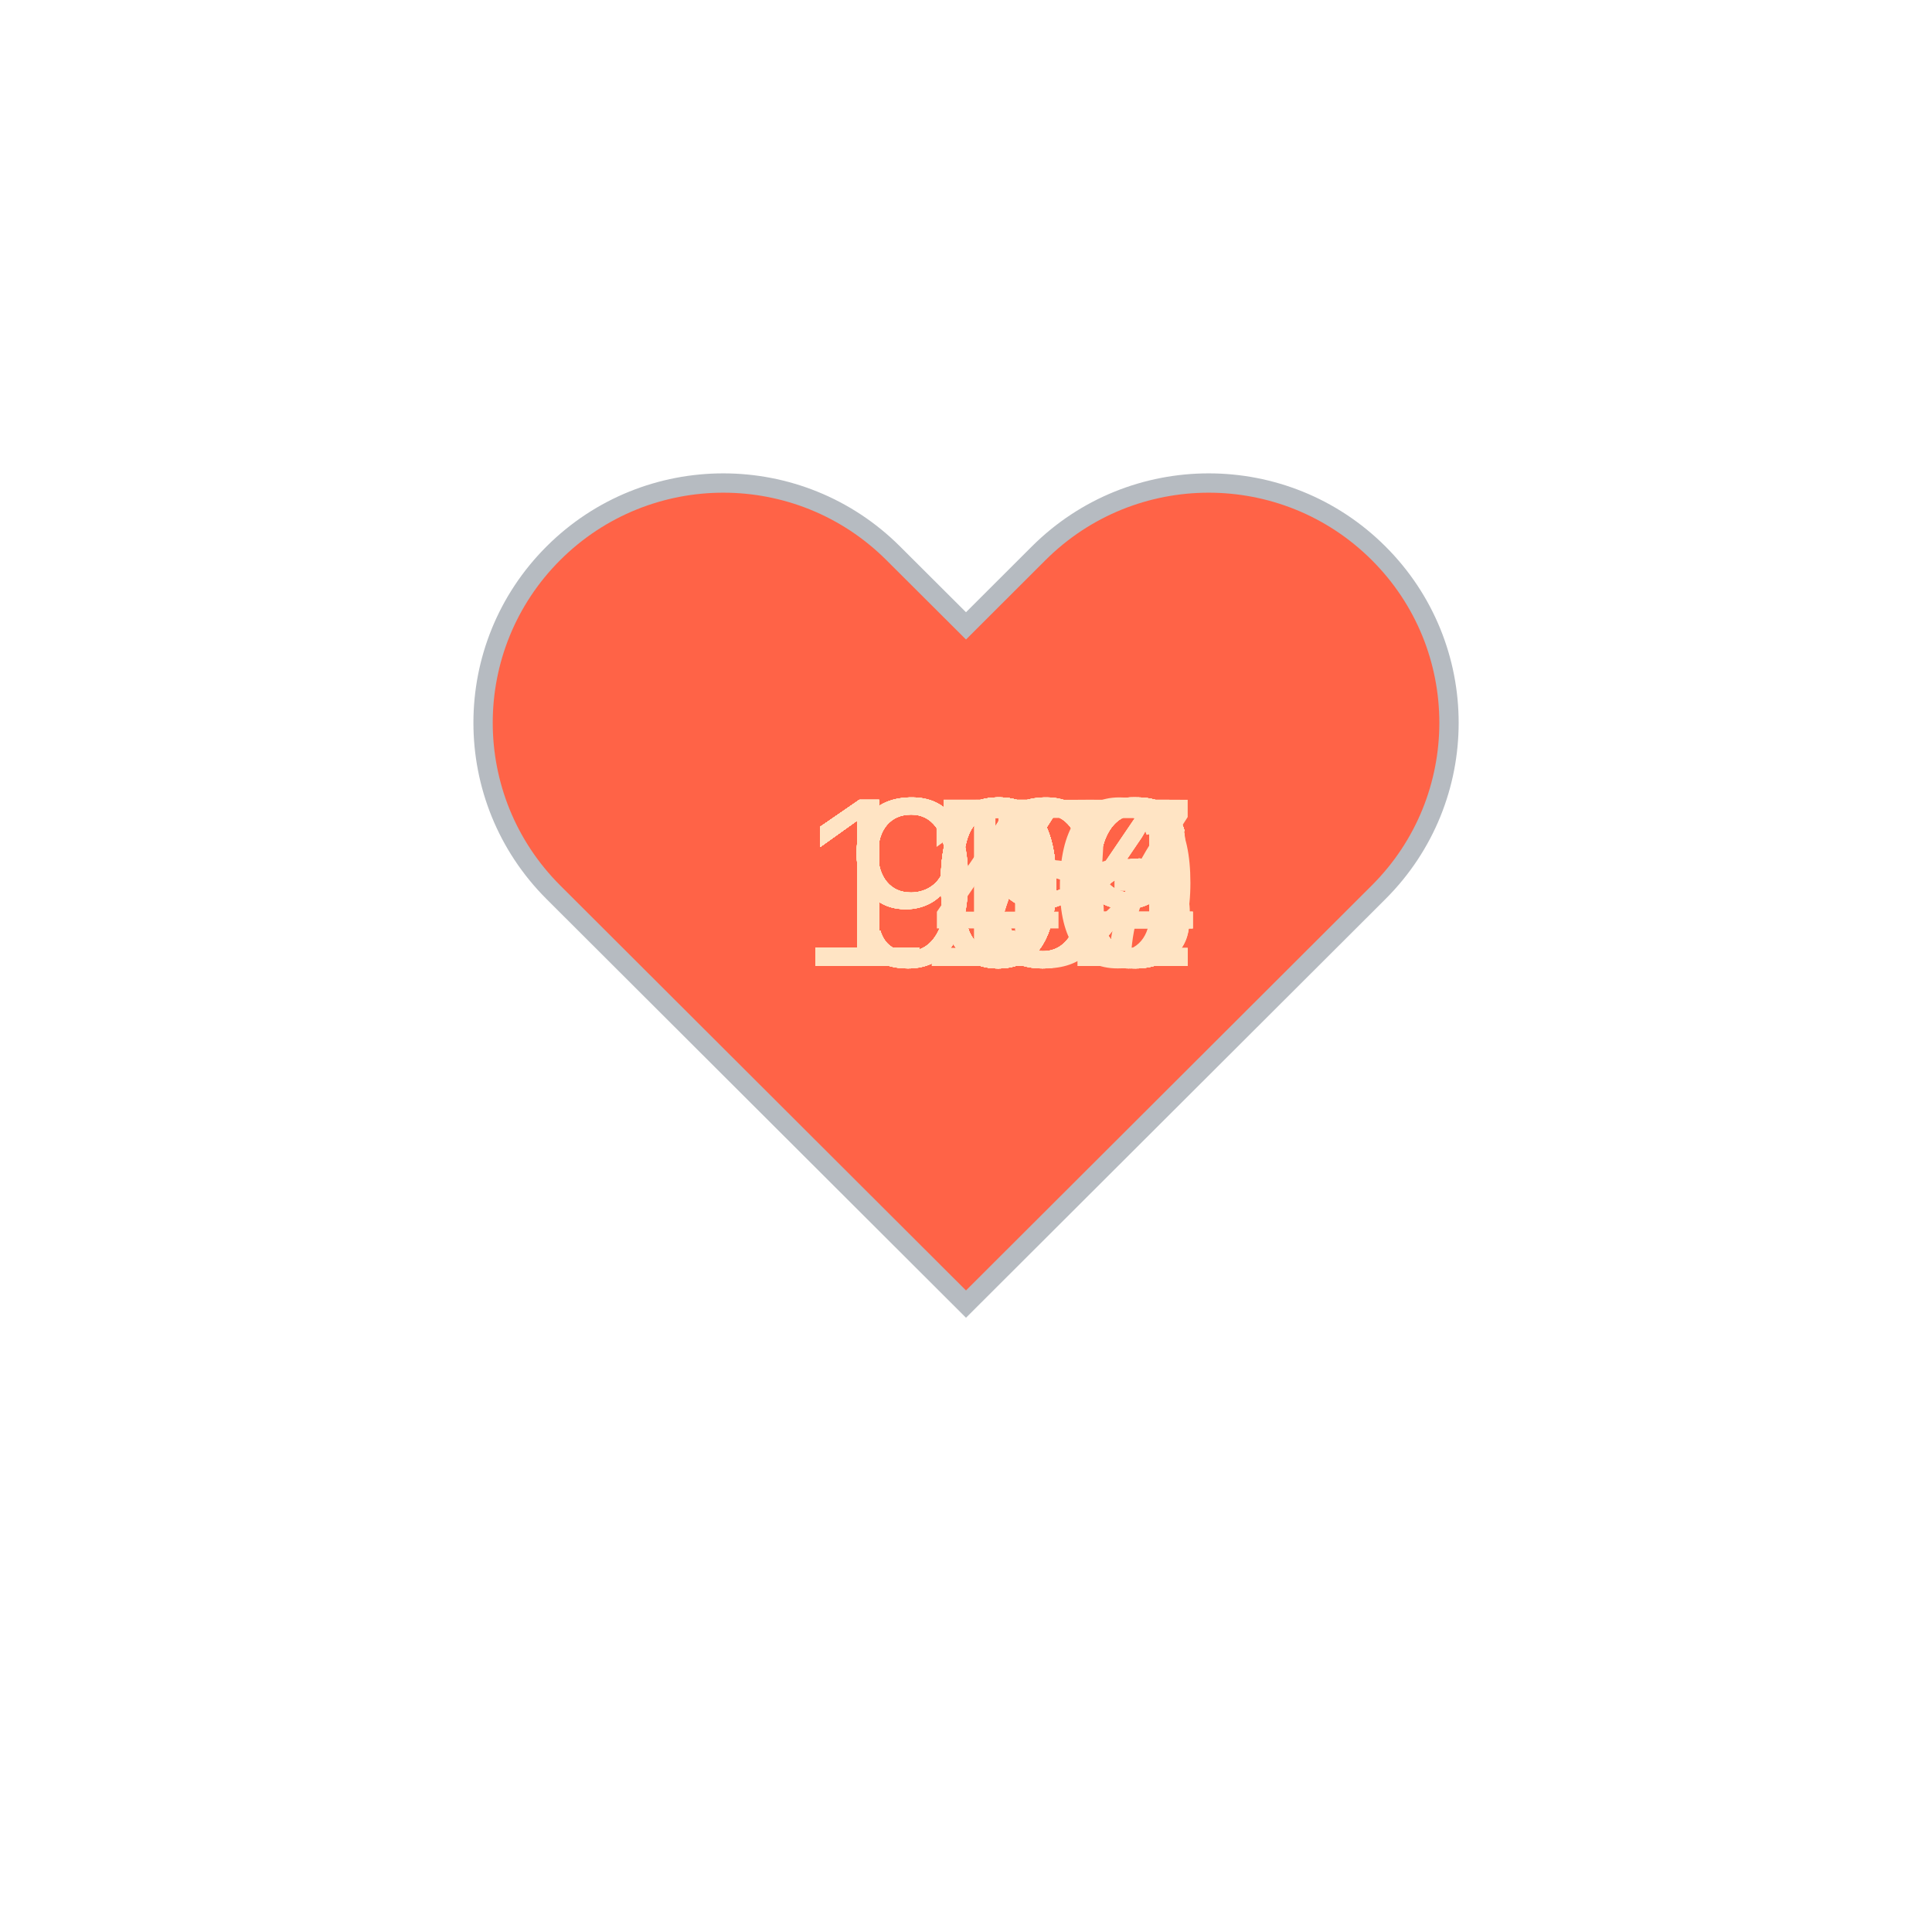
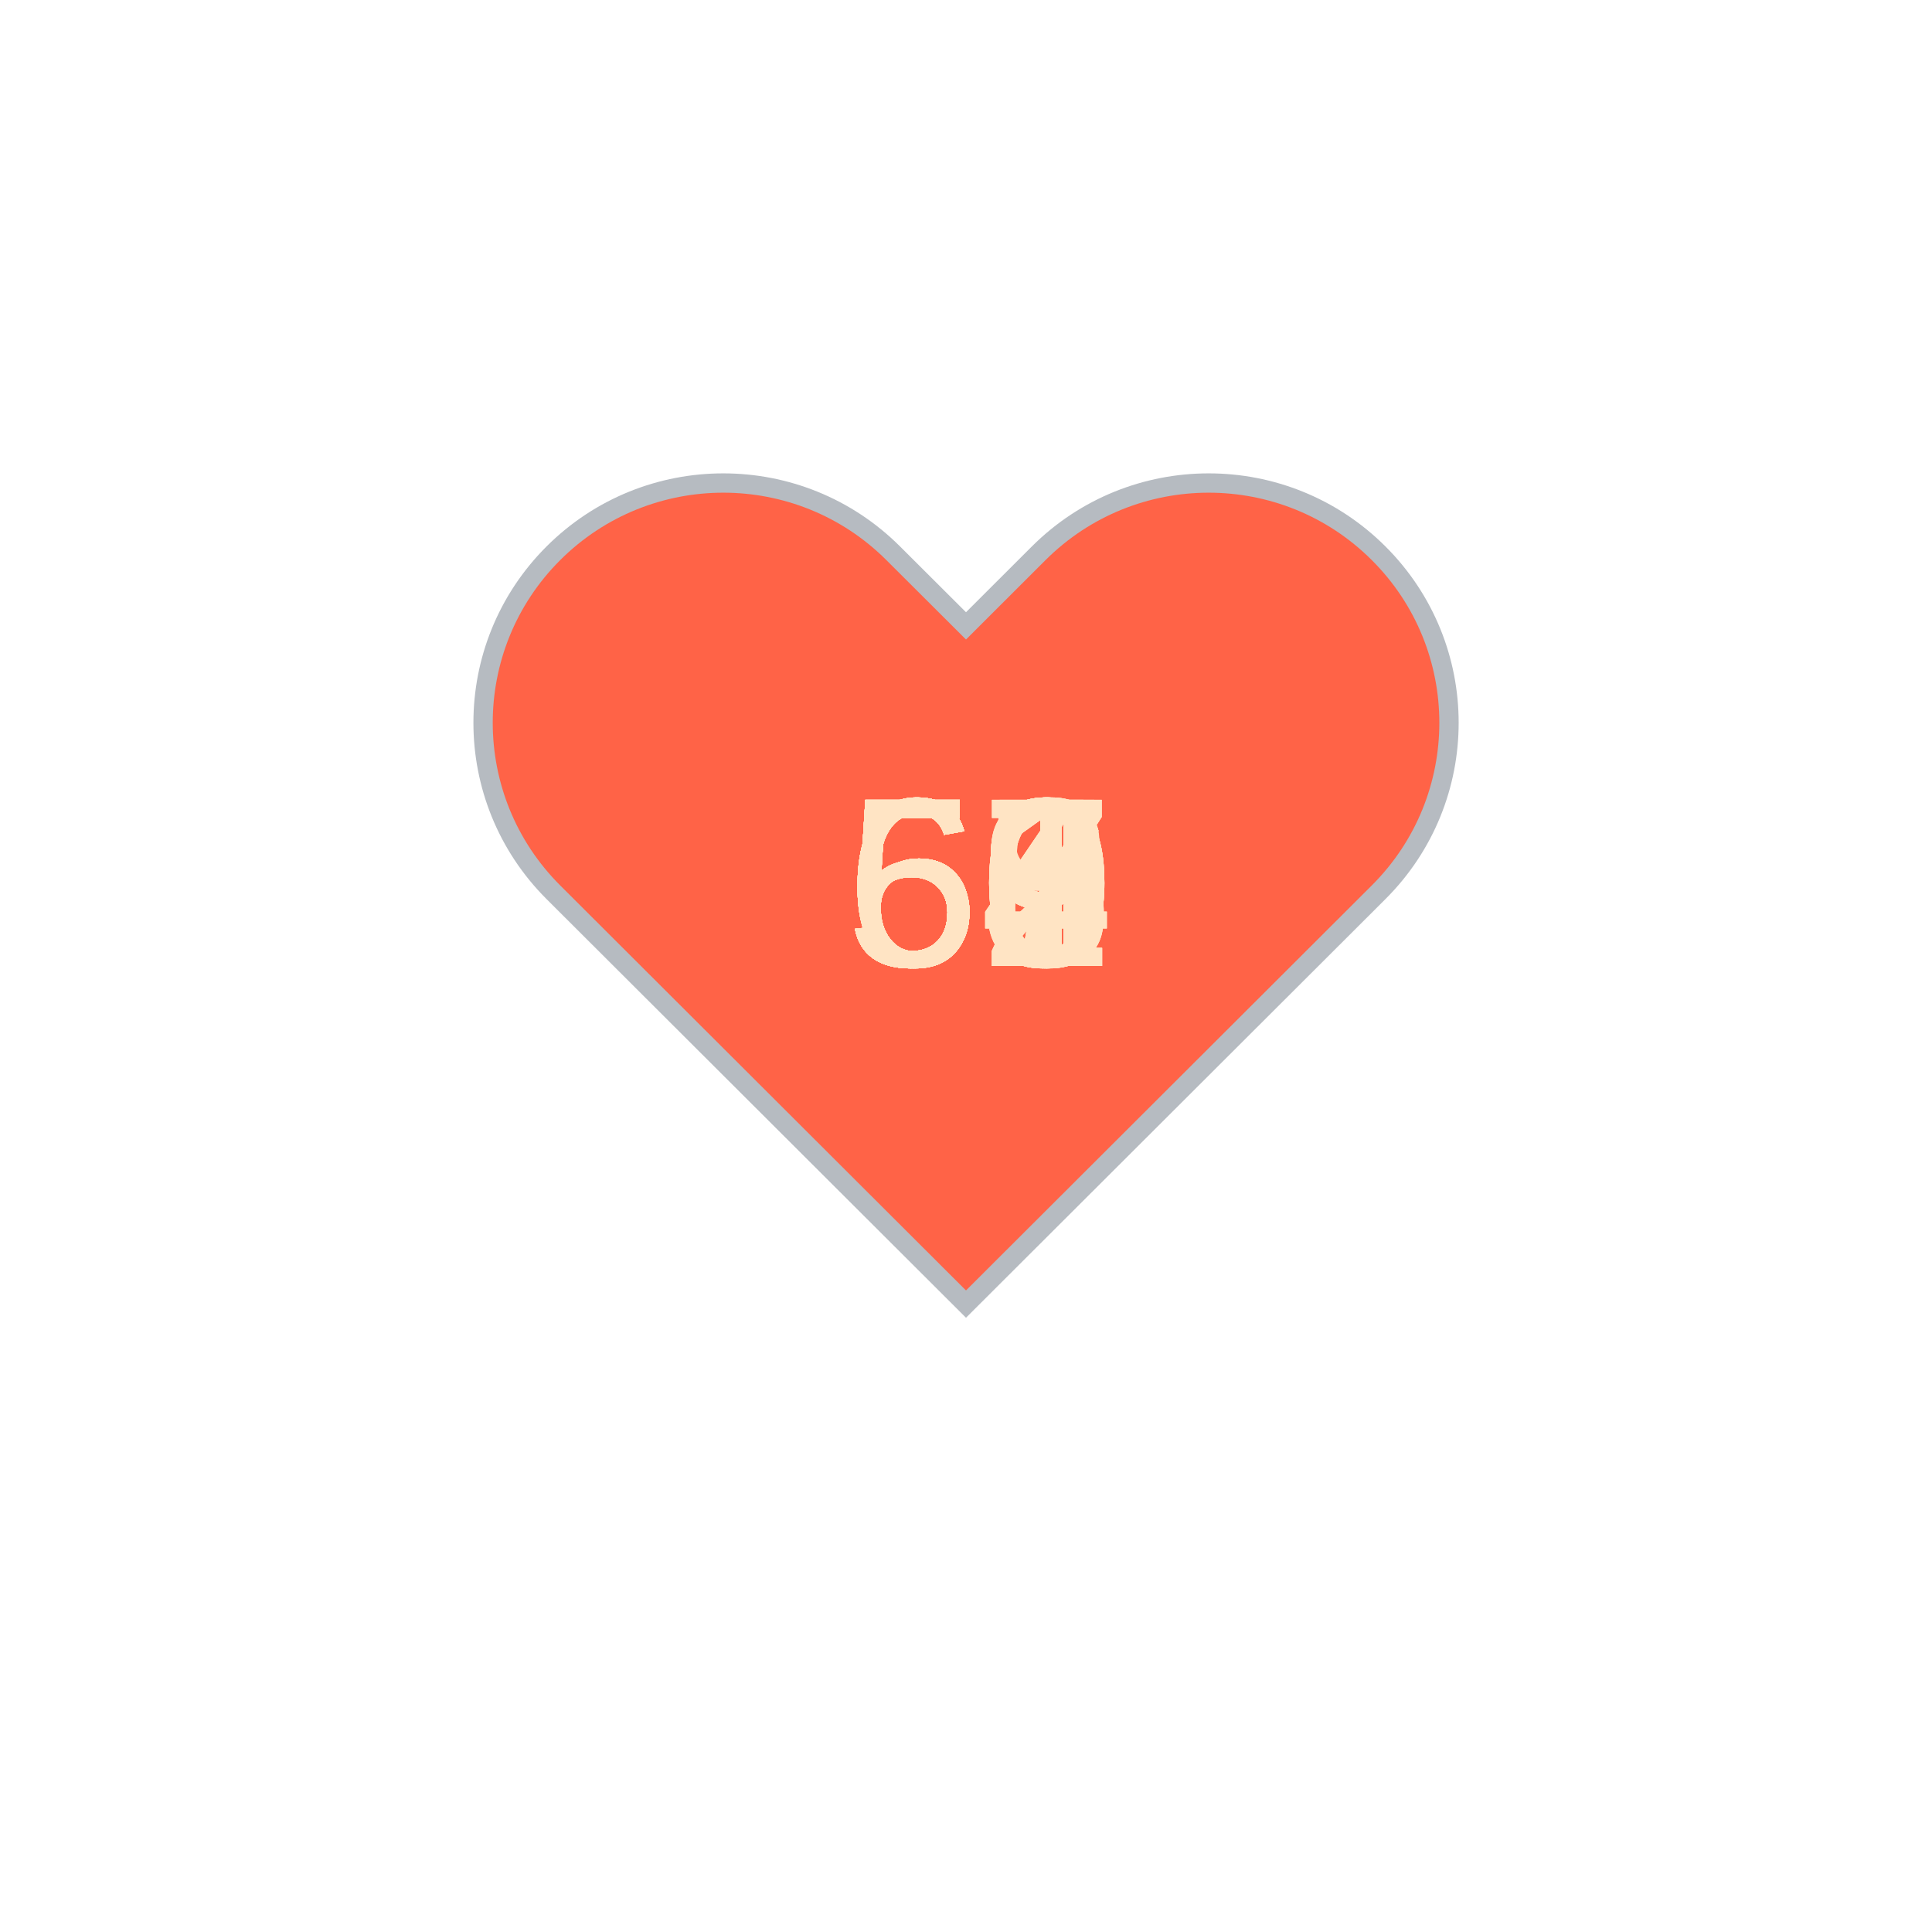
<svg xmlns="http://www.w3.org/2000/svg" baseProfile="full" height="150" version="1.1" viewBox="0,0,200,200" width="150">
  <defs />
  <g transform="translate(100 100)">
    <path d="M92.71,7.27L92.71,7.27c-9.71-9.69-25.46-9.69-35.18,0L50,14.79l-7.54-7.52C32.75-2.42,17-2.42,7.29,7.27v0 c-9.71,9.69-9.71,25.41,0,35.1L50,85l42.71-42.63C102.43,32.68,102.43,16.96,92.71,7.27z" fill="tomato" stroke="#B6BBC1" stroke-width="2" transform="translate(-50 -50)" />
    <animateTransform additive="sum" attributeName="transform" dur="1.2s" repeatCount="indefinite" type="scale" values="1; 1.5; 1.25; 1.5; 1.5; 1;" />
-     <text fill="bisque" style="font-size:25px; font-family:Arial" transform="translate(-17.5 0)">177<animate attributeName="visibility" dur="36.0s" keyTimes="0;0.03;0.07;0.1;0.13;0.17;0.2;0.23;0.27;0.3;0.33;0.37;0.4;0.43;0.47;0.5;0.53;0.57;0.6;0.63;0.67;0.7;0.73;0.77;0.8;0.83;0.87;0.9;0.93;0.97;1.0" repeatCount="indefinite" values="visible;hidden;hidden;hidden;hidden;hidden;hidden;hidden;hidden;hidden;hidden;hidden;hidden;hidden;hidden;hidden;hidden;hidden;hidden;hidden;hidden;hidden;hidden;hidden;hidden;hidden;hidden;hidden;hidden;hidden;hidden" />
+     <text fill="bisque" style="font-size:25px; font-family:Arial" transform="translate(-12.5 0)">54<animate attributeName="visibility" dur="36.0s" keyTimes="0;0.03;0.07;0.1;0.13;0.17;0.2;0.23;0.27;0.3;0.33;0.37;0.4;0.43;0.47;0.5;0.53;0.57;0.6;0.63;0.67;0.7;0.73;0.77;0.8;0.83;0.87;0.9;0.93;0.97;1.0" repeatCount="indefinite" values="visible;hidden;hidden;hidden;hidden;hidden;hidden;hidden;hidden;hidden;hidden;hidden;hidden;hidden;hidden;hidden;hidden;hidden;hidden;hidden;hidden;hidden;hidden;hidden;hidden;hidden;hidden;hidden;hidden;hidden;hidden" />
    </text>
-     <text fill="bisque" style="font-size:25px; font-family:Arial" transform="translate(-17.5 0)">176<animate attributeName="visibility" dur="36.0s" keyTimes="0;0.03;0.07;0.1;0.13;0.17;0.2;0.23;0.27;0.3;0.33;0.37;0.4;0.43;0.47;0.5;0.53;0.57;0.6;0.63;0.67;0.7;0.73;0.77;0.8;0.83;0.87;0.9;0.93;0.97;1.0" repeatCount="indefinite" values="hidden;visible;hidden;hidden;hidden;hidden;hidden;hidden;hidden;hidden;hidden;hidden;hidden;hidden;hidden;hidden;hidden;hidden;hidden;hidden;hidden;hidden;hidden;hidden;hidden;hidden;hidden;hidden;hidden;hidden;hidden" />
+     <text fill="bisque" style="font-size:25px; font-family:Arial" transform="translate(-12.5 0)">59<animate attributeName="visibility" dur="36.0s" keyTimes="0;0.03;0.07;0.1;0.13;0.17;0.2;0.23;0.27;0.3;0.33;0.37;0.4;0.43;0.47;0.5;0.53;0.57;0.6;0.63;0.67;0.7;0.73;0.77;0.8;0.83;0.87;0.9;0.93;0.97;1.0" repeatCount="indefinite" values="hidden;visible;hidden;hidden;hidden;hidden;hidden;hidden;hidden;hidden;hidden;hidden;hidden;hidden;hidden;hidden;hidden;hidden;hidden;hidden;hidden;hidden;hidden;hidden;hidden;hidden;hidden;hidden;hidden;hidden;hidden" />
    </text>
-     <text fill="bisque" style="font-size:25px; font-family:Arial" transform="translate(-17.5 0)">176<animate attributeName="visibility" dur="36.0s" keyTimes="0;0.03;0.07;0.1;0.13;0.17;0.2;0.23;0.27;0.3;0.33;0.37;0.4;0.43;0.47;0.5;0.53;0.57;0.6;0.63;0.67;0.7;0.73;0.77;0.8;0.83;0.87;0.9;0.93;0.97;1.0" repeatCount="indefinite" values="hidden;hidden;visible;hidden;hidden;hidden;hidden;hidden;hidden;hidden;hidden;hidden;hidden;hidden;hidden;hidden;hidden;hidden;hidden;hidden;hidden;hidden;hidden;hidden;hidden;hidden;hidden;hidden;hidden;hidden;hidden" />
+     <text fill="bisque" style="font-size:25px; font-family:Arial" transform="translate(-12.5 0)">56<animate attributeName="visibility" dur="36.0s" keyTimes="0;0.03;0.07;0.1;0.13;0.17;0.2;0.23;0.27;0.3;0.33;0.37;0.4;0.43;0.47;0.5;0.53;0.57;0.6;0.63;0.67;0.7;0.73;0.77;0.8;0.83;0.87;0.9;0.93;0.97;1.0" repeatCount="indefinite" values="hidden;hidden;visible;hidden;hidden;hidden;hidden;hidden;hidden;hidden;hidden;hidden;hidden;hidden;hidden;hidden;hidden;hidden;hidden;hidden;hidden;hidden;hidden;hidden;hidden;hidden;hidden;hidden;hidden;hidden;hidden" />
    </text>
-     <text fill="bisque" style="font-size:25px; font-family:Arial" transform="translate(-17.5 0)">176<animate attributeName="visibility" dur="36.0s" keyTimes="0;0.03;0.07;0.1;0.13;0.17;0.2;0.23;0.27;0.3;0.33;0.37;0.4;0.43;0.47;0.5;0.53;0.57;0.6;0.63;0.67;0.7;0.73;0.77;0.8;0.83;0.87;0.9;0.93;0.97;1.0" repeatCount="indefinite" values="hidden;hidden;hidden;visible;hidden;hidden;hidden;hidden;hidden;hidden;hidden;hidden;hidden;hidden;hidden;hidden;hidden;hidden;hidden;hidden;hidden;hidden;hidden;hidden;hidden;hidden;hidden;hidden;hidden;hidden;hidden" />
+     <text fill="bisque" style="font-size:25px; font-family:Arial" transform="translate(-12.5 0)">59<animate attributeName="visibility" dur="36.0s" keyTimes="0;0.03;0.07;0.1;0.13;0.17;0.2;0.23;0.27;0.3;0.33;0.37;0.4;0.43;0.47;0.5;0.53;0.57;0.6;0.63;0.67;0.7;0.73;0.77;0.8;0.83;0.87;0.9;0.93;0.97;1.0" repeatCount="indefinite" values="hidden;hidden;hidden;visible;hidden;hidden;hidden;hidden;hidden;hidden;hidden;hidden;hidden;hidden;hidden;hidden;hidden;hidden;hidden;hidden;hidden;hidden;hidden;hidden;hidden;hidden;hidden;hidden;hidden;hidden;hidden" />
    </text>
-     <text fill="bisque" style="font-size:25px; font-family:Arial" transform="translate(-17.5 0)">172<animate attributeName="visibility" dur="36.0s" keyTimes="0;0.03;0.07;0.1;0.13;0.17;0.2;0.23;0.27;0.3;0.33;0.37;0.4;0.43;0.47;0.5;0.53;0.57;0.6;0.63;0.67;0.7;0.73;0.77;0.8;0.83;0.87;0.9;0.93;0.97;1.0" repeatCount="indefinite" values="hidden;hidden;hidden;hidden;visible;hidden;hidden;hidden;hidden;hidden;hidden;hidden;hidden;hidden;hidden;hidden;hidden;hidden;hidden;hidden;hidden;hidden;hidden;hidden;hidden;hidden;hidden;hidden;hidden;hidden;hidden" />
+     <text fill="bisque" style="font-size:25px; font-family:Arial" transform="translate(-12.5 0)">56<animate attributeName="visibility" dur="36.0s" keyTimes="0;0.03;0.07;0.1;0.13;0.17;0.2;0.23;0.27;0.3;0.33;0.37;0.4;0.43;0.47;0.5;0.53;0.57;0.6;0.63;0.67;0.7;0.73;0.77;0.8;0.83;0.87;0.9;0.93;0.97;1.0" repeatCount="indefinite" values="hidden;hidden;hidden;hidden;visible;hidden;hidden;hidden;hidden;hidden;hidden;hidden;hidden;hidden;hidden;hidden;hidden;hidden;hidden;hidden;hidden;hidden;hidden;hidden;hidden;hidden;hidden;hidden;hidden;hidden;hidden" />
    </text>
-     <text fill="bisque" style="font-size:25px; font-family:Arial" transform="translate(-17.5 0)">142<animate attributeName="visibility" dur="36.0s" keyTimes="0;0.03;0.07;0.1;0.13;0.17;0.2;0.23;0.27;0.3;0.33;0.37;0.4;0.43;0.47;0.5;0.53;0.57;0.6;0.63;0.67;0.7;0.73;0.77;0.8;0.83;0.87;0.9;0.93;0.97;1.0" repeatCount="indefinite" values="hidden;hidden;hidden;hidden;hidden;visible;hidden;hidden;hidden;hidden;hidden;hidden;hidden;hidden;hidden;hidden;hidden;hidden;hidden;hidden;hidden;hidden;hidden;hidden;hidden;hidden;hidden;hidden;hidden;hidden;hidden" />
+     <text fill="bisque" style="font-size:25px; font-family:Arial" transform="translate(-12.5 0)">54<animate attributeName="visibility" dur="36.0s" keyTimes="0;0.03;0.07;0.1;0.13;0.17;0.2;0.23;0.27;0.3;0.33;0.37;0.4;0.43;0.47;0.5;0.53;0.57;0.6;0.63;0.67;0.7;0.73;0.77;0.8;0.83;0.87;0.9;0.93;0.97;1.0" repeatCount="indefinite" values="hidden;hidden;hidden;hidden;hidden;visible;hidden;hidden;hidden;hidden;hidden;hidden;hidden;hidden;hidden;hidden;hidden;hidden;hidden;hidden;hidden;hidden;hidden;hidden;hidden;hidden;hidden;hidden;hidden;hidden;hidden" />
    </text>
-     <text fill="bisque" style="font-size:25px; font-family:Arial" transform="translate(-17.5 0)">116<animate attributeName="visibility" dur="36.0s" keyTimes="0;0.03;0.07;0.1;0.13;0.17;0.2;0.23;0.27;0.3;0.33;0.37;0.4;0.43;0.47;0.5;0.53;0.57;0.6;0.63;0.67;0.7;0.73;0.77;0.8;0.83;0.87;0.9;0.93;0.97;1.0" repeatCount="indefinite" values="hidden;hidden;hidden;hidden;hidden;hidden;visible;hidden;hidden;hidden;hidden;hidden;hidden;hidden;hidden;hidden;hidden;hidden;hidden;hidden;hidden;hidden;hidden;hidden;hidden;hidden;hidden;hidden;hidden;hidden;hidden" />
+     <text fill="bisque" style="font-size:25px; font-family:Arial" transform="translate(-12.5 0)">53<animate attributeName="visibility" dur="36.0s" keyTimes="0;0.03;0.07;0.1;0.13;0.17;0.2;0.23;0.27;0.3;0.33;0.37;0.4;0.43;0.47;0.5;0.53;0.57;0.6;0.63;0.67;0.7;0.73;0.77;0.8;0.83;0.87;0.9;0.93;0.97;1.0" repeatCount="indefinite" values="hidden;hidden;hidden;hidden;hidden;hidden;visible;hidden;hidden;hidden;hidden;hidden;hidden;hidden;hidden;hidden;hidden;hidden;hidden;hidden;hidden;hidden;hidden;hidden;hidden;hidden;hidden;hidden;hidden;hidden;hidden" />
    </text>
-     <text fill="bisque" style="font-size:25px; font-family:Arial" transform="translate(-17.5 0)">109<animate attributeName="visibility" dur="36.0s" keyTimes="0;0.03;0.07;0.1;0.13;0.17;0.2;0.23;0.27;0.3;0.33;0.37;0.4;0.43;0.47;0.5;0.53;0.57;0.6;0.63;0.67;0.7;0.73;0.77;0.8;0.83;0.87;0.9;0.93;0.97;1.0" repeatCount="indefinite" values="hidden;hidden;hidden;hidden;hidden;hidden;hidden;visible;hidden;hidden;hidden;hidden;hidden;hidden;hidden;hidden;hidden;hidden;hidden;hidden;hidden;hidden;hidden;hidden;hidden;hidden;hidden;hidden;hidden;hidden;hidden" />
+     <text fill="bisque" style="font-size:25px; font-family:Arial" transform="translate(-12.5 0)">55<animate attributeName="visibility" dur="36.0s" keyTimes="0;0.03;0.07;0.1;0.13;0.17;0.2;0.23;0.27;0.3;0.33;0.37;0.4;0.43;0.47;0.5;0.53;0.57;0.6;0.63;0.67;0.7;0.73;0.77;0.8;0.83;0.87;0.9;0.93;0.97;1.0" repeatCount="indefinite" values="hidden;hidden;hidden;hidden;hidden;hidden;hidden;visible;hidden;hidden;hidden;hidden;hidden;hidden;hidden;hidden;hidden;hidden;hidden;hidden;hidden;hidden;hidden;hidden;hidden;hidden;hidden;hidden;hidden;hidden;hidden" />
    </text>
-     <text fill="bisque" style="font-size:25px; font-family:Arial" transform="translate(-17.5 0)">109<animate attributeName="visibility" dur="36.0s" keyTimes="0;0.03;0.07;0.1;0.13;0.17;0.2;0.23;0.27;0.3;0.33;0.37;0.4;0.43;0.47;0.5;0.53;0.57;0.6;0.63;0.67;0.7;0.73;0.77;0.8;0.83;0.87;0.9;0.93;0.97;1.0" repeatCount="indefinite" values="hidden;hidden;hidden;hidden;hidden;hidden;hidden;hidden;visible;hidden;hidden;hidden;hidden;hidden;hidden;hidden;hidden;hidden;hidden;hidden;hidden;hidden;hidden;hidden;hidden;hidden;hidden;hidden;hidden;hidden;hidden" />
+     <text fill="bisque" style="font-size:25px; font-family:Arial" transform="translate(-12.5 0)">60<animate attributeName="visibility" dur="36.0s" keyTimes="0;0.03;0.07;0.1;0.13;0.17;0.2;0.23;0.27;0.3;0.33;0.37;0.4;0.43;0.47;0.5;0.53;0.57;0.6;0.63;0.67;0.7;0.73;0.77;0.8;0.83;0.87;0.9;0.93;0.97;1.0" repeatCount="indefinite" values="hidden;hidden;hidden;hidden;hidden;hidden;hidden;hidden;visible;hidden;hidden;hidden;hidden;hidden;hidden;hidden;hidden;hidden;hidden;hidden;hidden;hidden;hidden;hidden;hidden;hidden;hidden;hidden;hidden;hidden;hidden" />
    </text>
-     <text fill="bisque" style="font-size:25px; font-family:Arial" transform="translate(-17.5 0)">106<animate attributeName="visibility" dur="36.0s" keyTimes="0;0.03;0.07;0.1;0.13;0.17;0.2;0.23;0.27;0.3;0.33;0.37;0.4;0.43;0.47;0.5;0.53;0.57;0.6;0.63;0.67;0.7;0.73;0.77;0.8;0.83;0.87;0.9;0.93;0.97;1.0" repeatCount="indefinite" values="hidden;hidden;hidden;hidden;hidden;hidden;hidden;hidden;hidden;visible;hidden;hidden;hidden;hidden;hidden;hidden;hidden;hidden;hidden;hidden;hidden;hidden;hidden;hidden;hidden;hidden;hidden;hidden;hidden;hidden;hidden" />
+     <text fill="bisque" style="font-size:25px; font-family:Arial" transform="translate(-12.5 0)">61<animate attributeName="visibility" dur="36.0s" keyTimes="0;0.03;0.07;0.1;0.13;0.17;0.2;0.23;0.27;0.3;0.33;0.37;0.4;0.43;0.47;0.5;0.53;0.57;0.6;0.63;0.67;0.7;0.73;0.77;0.8;0.83;0.87;0.9;0.93;0.97;1.0" repeatCount="indefinite" values="hidden;hidden;hidden;hidden;hidden;hidden;hidden;hidden;hidden;visible;hidden;hidden;hidden;hidden;hidden;hidden;hidden;hidden;hidden;hidden;hidden;hidden;hidden;hidden;hidden;hidden;hidden;hidden;hidden;hidden;hidden" />
    </text>
-     <text fill="bisque" style="font-size:25px; font-family:Arial" transform="translate(-17.5 0)">106<animate attributeName="visibility" dur="36.0s" keyTimes="0;0.03;0.07;0.1;0.13;0.17;0.2;0.23;0.27;0.3;0.33;0.37;0.4;0.43;0.47;0.5;0.53;0.57;0.6;0.63;0.67;0.7;0.73;0.77;0.8;0.83;0.87;0.9;0.93;0.97;1.0" repeatCount="indefinite" values="hidden;hidden;hidden;hidden;hidden;hidden;hidden;hidden;hidden;hidden;visible;hidden;hidden;hidden;hidden;hidden;hidden;hidden;hidden;hidden;hidden;hidden;hidden;hidden;hidden;hidden;hidden;hidden;hidden;hidden;hidden" />
+     <text fill="bisque" style="font-size:25px; font-family:Arial" transform="translate(-12.5 0)">62<animate attributeName="visibility" dur="36.0s" keyTimes="0;0.03;0.07;0.1;0.13;0.17;0.2;0.23;0.27;0.3;0.33;0.37;0.4;0.43;0.47;0.5;0.53;0.57;0.6;0.63;0.67;0.7;0.73;0.77;0.8;0.83;0.87;0.9;0.93;0.97;1.0" repeatCount="indefinite" values="hidden;hidden;hidden;hidden;hidden;hidden;hidden;hidden;hidden;hidden;visible;hidden;hidden;hidden;hidden;hidden;hidden;hidden;hidden;hidden;hidden;hidden;hidden;hidden;hidden;hidden;hidden;hidden;hidden;hidden;hidden" />
    </text>
-     <text fill="bisque" style="font-size:25px; font-family:Arial" transform="translate(-17.5 0)">104<animate attributeName="visibility" dur="36.0s" keyTimes="0;0.03;0.07;0.1;0.13;0.17;0.2;0.23;0.27;0.3;0.33;0.37;0.4;0.43;0.47;0.5;0.53;0.57;0.6;0.63;0.67;0.7;0.73;0.77;0.8;0.83;0.87;0.9;0.93;0.97;1.0" repeatCount="indefinite" values="hidden;hidden;hidden;hidden;hidden;hidden;hidden;hidden;hidden;hidden;hidden;visible;hidden;hidden;hidden;hidden;hidden;hidden;hidden;hidden;hidden;hidden;hidden;hidden;hidden;hidden;hidden;hidden;hidden;hidden;hidden" />
+     <text fill="bisque" style="font-size:25px; font-family:Arial" transform="translate(-12.5 0)">59<animate attributeName="visibility" dur="36.0s" keyTimes="0;0.03;0.07;0.1;0.13;0.17;0.2;0.23;0.27;0.3;0.33;0.37;0.4;0.43;0.47;0.5;0.53;0.57;0.6;0.63;0.67;0.7;0.73;0.77;0.8;0.83;0.87;0.9;0.93;0.97;1.0" repeatCount="indefinite" values="hidden;hidden;hidden;hidden;hidden;hidden;hidden;hidden;hidden;hidden;hidden;visible;hidden;hidden;hidden;hidden;hidden;hidden;hidden;hidden;hidden;hidden;hidden;hidden;hidden;hidden;hidden;hidden;hidden;hidden;hidden" />
    </text>
-     <text fill="bisque" style="font-size:25px; font-family:Arial" transform="translate(-17.5 0)">104<animate attributeName="visibility" dur="36.0s" keyTimes="0;0.03;0.07;0.1;0.13;0.17;0.2;0.23;0.27;0.3;0.33;0.37;0.4;0.43;0.47;0.5;0.53;0.57;0.6;0.63;0.67;0.7;0.73;0.77;0.8;0.83;0.87;0.9;0.93;0.97;1.0" repeatCount="indefinite" values="hidden;hidden;hidden;hidden;hidden;hidden;hidden;hidden;hidden;hidden;hidden;hidden;visible;hidden;hidden;hidden;hidden;hidden;hidden;hidden;hidden;hidden;hidden;hidden;hidden;hidden;hidden;hidden;hidden;hidden;hidden" />
+     <text fill="bisque" style="font-size:25px; font-family:Arial" transform="translate(-12.5 0)">61<animate attributeName="visibility" dur="36.0s" keyTimes="0;0.03;0.07;0.1;0.13;0.17;0.2;0.23;0.27;0.3;0.33;0.37;0.4;0.43;0.47;0.5;0.53;0.57;0.6;0.63;0.67;0.7;0.73;0.77;0.8;0.83;0.87;0.9;0.93;0.97;1.0" repeatCount="indefinite" values="hidden;hidden;hidden;hidden;hidden;hidden;hidden;hidden;hidden;hidden;hidden;hidden;visible;hidden;hidden;hidden;hidden;hidden;hidden;hidden;hidden;hidden;hidden;hidden;hidden;hidden;hidden;hidden;hidden;hidden;hidden" />
    </text>
-     <text fill="bisque" style="font-size:25px; font-family:Arial" transform="translate(-17.5 0)">109<animate attributeName="visibility" dur="36.0s" keyTimes="0;0.03;0.07;0.1;0.13;0.17;0.2;0.23;0.27;0.3;0.33;0.37;0.4;0.43;0.47;0.5;0.53;0.57;0.6;0.63;0.67;0.7;0.73;0.77;0.8;0.83;0.87;0.9;0.93;0.97;1.0" repeatCount="indefinite" values="hidden;hidden;hidden;hidden;hidden;hidden;hidden;hidden;hidden;hidden;hidden;hidden;hidden;visible;hidden;hidden;hidden;hidden;hidden;hidden;hidden;hidden;hidden;hidden;hidden;hidden;hidden;hidden;hidden;hidden;hidden" />
+     <text fill="bisque" style="font-size:25px; font-family:Arial" transform="translate(-12.5 0)">62<animate attributeName="visibility" dur="36.0s" keyTimes="0;0.03;0.07;0.1;0.13;0.17;0.2;0.23;0.27;0.3;0.33;0.37;0.4;0.43;0.47;0.5;0.53;0.57;0.6;0.63;0.67;0.7;0.73;0.77;0.8;0.83;0.87;0.9;0.93;0.97;1.0" repeatCount="indefinite" values="hidden;hidden;hidden;hidden;hidden;hidden;hidden;hidden;hidden;hidden;hidden;hidden;hidden;visible;hidden;hidden;hidden;hidden;hidden;hidden;hidden;hidden;hidden;hidden;hidden;hidden;hidden;hidden;hidden;hidden;hidden" />
    </text>
-     <text fill="bisque" style="font-size:25px; font-family:Arial" transform="translate(-17.5 0)">104<animate attributeName="visibility" dur="36.0s" keyTimes="0;0.03;0.07;0.1;0.13;0.17;0.2;0.23;0.27;0.3;0.33;0.37;0.4;0.43;0.47;0.5;0.53;0.57;0.6;0.63;0.67;0.7;0.73;0.77;0.8;0.83;0.87;0.9;0.93;0.97;1.0" repeatCount="indefinite" values="hidden;hidden;hidden;hidden;hidden;hidden;hidden;hidden;hidden;hidden;hidden;hidden;hidden;hidden;visible;hidden;hidden;hidden;hidden;hidden;hidden;hidden;hidden;hidden;hidden;hidden;hidden;hidden;hidden;hidden;hidden" />
+     <text fill="bisque" style="font-size:25px; font-family:Arial" transform="translate(-12.5 0)">66<animate attributeName="visibility" dur="36.0s" keyTimes="0;0.03;0.07;0.1;0.13;0.17;0.2;0.23;0.27;0.3;0.33;0.37;0.4;0.43;0.47;0.5;0.53;0.57;0.6;0.63;0.67;0.7;0.73;0.77;0.8;0.83;0.87;0.9;0.93;0.97;1.0" repeatCount="indefinite" values="hidden;hidden;hidden;hidden;hidden;hidden;hidden;hidden;hidden;hidden;hidden;hidden;hidden;hidden;visible;hidden;hidden;hidden;hidden;hidden;hidden;hidden;hidden;hidden;hidden;hidden;hidden;hidden;hidden;hidden;hidden" />
    </text>
-     <text fill="bisque" style="font-size:25px; font-family:Arial" transform="translate(-17.5 0)">109<animate attributeName="visibility" dur="36.0s" keyTimes="0;0.03;0.07;0.1;0.13;0.17;0.2;0.23;0.27;0.3;0.33;0.37;0.4;0.43;0.47;0.5;0.53;0.57;0.6;0.63;0.67;0.7;0.73;0.77;0.8;0.83;0.87;0.9;0.93;0.97;1.0" repeatCount="indefinite" values="hidden;hidden;hidden;hidden;hidden;hidden;hidden;hidden;hidden;hidden;hidden;hidden;hidden;hidden;hidden;visible;hidden;hidden;hidden;hidden;hidden;hidden;hidden;hidden;hidden;hidden;hidden;hidden;hidden;hidden;hidden" />
+     <text fill="bisque" style="font-size:25px; font-family:Arial" transform="translate(-12.5 0)">67<animate attributeName="visibility" dur="36.0s" keyTimes="0;0.03;0.07;0.1;0.13;0.17;0.2;0.23;0.27;0.3;0.33;0.37;0.4;0.43;0.47;0.5;0.53;0.57;0.6;0.63;0.67;0.7;0.73;0.77;0.8;0.83;0.87;0.9;0.93;0.97;1.0" repeatCount="indefinite" values="hidden;hidden;hidden;hidden;hidden;hidden;hidden;hidden;hidden;hidden;hidden;hidden;hidden;hidden;hidden;visible;hidden;hidden;hidden;hidden;hidden;hidden;hidden;hidden;hidden;hidden;hidden;hidden;hidden;hidden;hidden" />
    </text>
-     <text fill="bisque" style="font-size:25px; font-family:Arial" transform="translate(-17.5 0)">106<animate attributeName="visibility" dur="36.0s" keyTimes="0;0.03;0.07;0.1;0.13;0.17;0.2;0.23;0.27;0.3;0.33;0.37;0.4;0.43;0.47;0.5;0.53;0.57;0.6;0.63;0.67;0.7;0.73;0.77;0.8;0.83;0.87;0.9;0.93;0.97;1.0" repeatCount="indefinite" values="hidden;hidden;hidden;hidden;hidden;hidden;hidden;hidden;hidden;hidden;hidden;hidden;hidden;hidden;hidden;hidden;visible;hidden;hidden;hidden;hidden;hidden;hidden;hidden;hidden;hidden;hidden;hidden;hidden;hidden;hidden" />
+     <text fill="bisque" style="font-size:25px; font-family:Arial" transform="translate(-12.5 0)">67<animate attributeName="visibility" dur="36.0s" keyTimes="0;0.03;0.07;0.1;0.13;0.17;0.2;0.23;0.27;0.3;0.33;0.37;0.4;0.43;0.47;0.5;0.53;0.57;0.6;0.63;0.67;0.7;0.73;0.77;0.8;0.83;0.87;0.9;0.93;0.97;1.0" repeatCount="indefinite" values="hidden;hidden;hidden;hidden;hidden;hidden;hidden;hidden;hidden;hidden;hidden;hidden;hidden;hidden;hidden;hidden;visible;hidden;hidden;hidden;hidden;hidden;hidden;hidden;hidden;hidden;hidden;hidden;hidden;hidden;hidden" />
    </text>
-     <text fill="bisque" style="font-size:25px; font-family:Arial" transform="translate(-17.5 0)">105<animate attributeName="visibility" dur="36.0s" keyTimes="0;0.03;0.07;0.1;0.13;0.17;0.2;0.23;0.27;0.3;0.33;0.37;0.4;0.43;0.47;0.5;0.53;0.57;0.6;0.63;0.67;0.7;0.73;0.77;0.8;0.83;0.87;0.9;0.93;0.97;1.0" repeatCount="indefinite" values="hidden;hidden;hidden;hidden;hidden;hidden;hidden;hidden;hidden;hidden;hidden;hidden;hidden;hidden;hidden;hidden;hidden;visible;hidden;hidden;hidden;hidden;hidden;hidden;hidden;hidden;hidden;hidden;hidden;hidden;hidden" />
+     <text fill="bisque" style="font-size:25px; font-family:Arial" transform="translate(-12.5 0)">58<animate attributeName="visibility" dur="36.0s" keyTimes="0;0.03;0.07;0.1;0.13;0.17;0.2;0.23;0.27;0.3;0.33;0.37;0.4;0.43;0.47;0.5;0.53;0.57;0.6;0.63;0.67;0.7;0.73;0.77;0.8;0.83;0.87;0.9;0.93;0.97;1.0" repeatCount="indefinite" values="hidden;hidden;hidden;hidden;hidden;hidden;hidden;hidden;hidden;hidden;hidden;hidden;hidden;hidden;hidden;hidden;hidden;visible;hidden;hidden;hidden;hidden;hidden;hidden;hidden;hidden;hidden;hidden;hidden;hidden;hidden" />
    </text>
-     <text fill="bisque" style="font-size:25px; font-family:Arial" transform="translate(-17.5 0)">106<animate attributeName="visibility" dur="36.0s" keyTimes="0;0.03;0.07;0.1;0.13;0.17;0.2;0.23;0.27;0.3;0.33;0.37;0.4;0.43;0.47;0.5;0.53;0.57;0.6;0.63;0.67;0.7;0.73;0.77;0.8;0.83;0.87;0.9;0.93;0.97;1.0" repeatCount="indefinite" values="hidden;hidden;hidden;hidden;hidden;hidden;hidden;hidden;hidden;hidden;hidden;hidden;hidden;hidden;hidden;hidden;hidden;hidden;visible;hidden;hidden;hidden;hidden;hidden;hidden;hidden;hidden;hidden;hidden;hidden;hidden" />
+     <text fill="bisque" style="font-size:25px; font-family:Arial" transform="translate(-12.5 0)">59<animate attributeName="visibility" dur="36.0s" keyTimes="0;0.03;0.07;0.1;0.13;0.17;0.2;0.23;0.27;0.3;0.33;0.37;0.4;0.43;0.47;0.5;0.53;0.57;0.6;0.63;0.67;0.7;0.73;0.77;0.8;0.83;0.87;0.9;0.93;0.97;1.0" repeatCount="indefinite" values="hidden;hidden;hidden;hidden;hidden;hidden;hidden;hidden;hidden;hidden;hidden;hidden;hidden;hidden;hidden;hidden;hidden;hidden;visible;hidden;hidden;hidden;hidden;hidden;hidden;hidden;hidden;hidden;hidden;hidden;hidden" />
    </text>
-     <text fill="bisque" style="font-size:25px; font-family:Arial" transform="translate(-17.5 0)">106<animate attributeName="visibility" dur="36.0s" keyTimes="0;0.03;0.07;0.1;0.13;0.17;0.2;0.23;0.27;0.3;0.33;0.37;0.4;0.43;0.47;0.5;0.53;0.57;0.6;0.63;0.67;0.7;0.73;0.77;0.8;0.83;0.87;0.9;0.93;0.97;1.0" repeatCount="indefinite" values="hidden;hidden;hidden;hidden;hidden;hidden;hidden;hidden;hidden;hidden;hidden;hidden;hidden;hidden;hidden;hidden;hidden;hidden;hidden;visible;hidden;hidden;hidden;hidden;hidden;hidden;hidden;hidden;hidden;hidden;hidden" />
+     <text fill="bisque" style="font-size:25px; font-family:Arial" transform="translate(-12.5 0)">54<animate attributeName="visibility" dur="36.0s" keyTimes="0;0.03;0.07;0.1;0.13;0.17;0.2;0.23;0.27;0.3;0.33;0.37;0.4;0.43;0.47;0.5;0.53;0.57;0.6;0.63;0.67;0.7;0.73;0.77;0.8;0.83;0.87;0.9;0.93;0.97;1.0" repeatCount="indefinite" values="hidden;hidden;hidden;hidden;hidden;hidden;hidden;hidden;hidden;hidden;hidden;hidden;hidden;hidden;hidden;hidden;hidden;hidden;hidden;visible;hidden;hidden;hidden;hidden;hidden;hidden;hidden;hidden;hidden;hidden;hidden" />
    </text>
-     <text fill="bisque" style="font-size:25px; font-family:Arial" transform="translate(-17.5 0)">103<animate attributeName="visibility" dur="36.0s" keyTimes="0;0.03;0.07;0.1;0.13;0.17;0.2;0.23;0.27;0.3;0.33;0.37;0.4;0.43;0.47;0.5;0.53;0.57;0.6;0.63;0.67;0.7;0.73;0.77;0.8;0.83;0.87;0.9;0.93;0.97;1.0" repeatCount="indefinite" values="hidden;hidden;hidden;hidden;hidden;hidden;hidden;hidden;hidden;hidden;hidden;hidden;hidden;hidden;hidden;hidden;hidden;hidden;hidden;hidden;visible;hidden;hidden;hidden;hidden;hidden;hidden;hidden;hidden;hidden;hidden" />
+     <text fill="bisque" style="font-size:25px; font-family:Arial" transform="translate(-12.5 0)">57<animate attributeName="visibility" dur="36.0s" keyTimes="0;0.03;0.07;0.1;0.13;0.17;0.2;0.23;0.27;0.3;0.33;0.37;0.4;0.43;0.47;0.5;0.53;0.57;0.6;0.63;0.67;0.7;0.73;0.77;0.8;0.83;0.87;0.9;0.93;0.97;1.0" repeatCount="indefinite" values="hidden;hidden;hidden;hidden;hidden;hidden;hidden;hidden;hidden;hidden;hidden;hidden;hidden;hidden;hidden;hidden;hidden;hidden;hidden;hidden;visible;hidden;hidden;hidden;hidden;hidden;hidden;hidden;hidden;hidden;hidden" />
    </text>
-     <text fill="bisque" style="font-size:25px; font-family:Arial" transform="translate(-12.5 0)">99<animate attributeName="visibility" dur="36.0s" keyTimes="0;0.03;0.07;0.1;0.13;0.17;0.2;0.23;0.27;0.3;0.33;0.37;0.4;0.43;0.47;0.5;0.53;0.57;0.6;0.63;0.67;0.7;0.73;0.77;0.8;0.83;0.87;0.9;0.93;0.97;1.0" repeatCount="indefinite" values="hidden;hidden;hidden;hidden;hidden;hidden;hidden;hidden;hidden;hidden;hidden;hidden;hidden;hidden;hidden;hidden;hidden;hidden;hidden;hidden;hidden;visible;hidden;hidden;hidden;hidden;hidden;hidden;hidden;hidden;hidden" />
+     <text fill="bisque" style="font-size:25px; font-family:Arial" transform="translate(-12.5 0)">55<animate attributeName="visibility" dur="36.0s" keyTimes="0;0.03;0.07;0.1;0.13;0.17;0.2;0.23;0.27;0.3;0.33;0.37;0.4;0.43;0.47;0.5;0.53;0.57;0.6;0.63;0.67;0.7;0.73;0.77;0.8;0.83;0.87;0.9;0.93;0.97;1.0" repeatCount="indefinite" values="hidden;hidden;hidden;hidden;hidden;hidden;hidden;hidden;hidden;hidden;hidden;hidden;hidden;hidden;hidden;hidden;hidden;hidden;hidden;hidden;hidden;visible;hidden;hidden;hidden;hidden;hidden;hidden;hidden;hidden;hidden" />
    </text>
-     <text fill="bisque" style="font-size:25px; font-family:Arial" transform="translate(-12.5 0)">99<animate attributeName="visibility" dur="36.0s" keyTimes="0;0.03;0.07;0.1;0.13;0.17;0.2;0.23;0.27;0.3;0.33;0.37;0.4;0.43;0.47;0.5;0.53;0.57;0.6;0.63;0.67;0.7;0.73;0.77;0.8;0.83;0.87;0.9;0.93;0.97;1.0" repeatCount="indefinite" values="hidden;hidden;hidden;hidden;hidden;hidden;hidden;hidden;hidden;hidden;hidden;hidden;hidden;hidden;hidden;hidden;hidden;hidden;hidden;hidden;hidden;hidden;visible;hidden;hidden;hidden;hidden;hidden;hidden;hidden;hidden" />
+     <text fill="bisque" style="font-size:25px; font-family:Arial" transform="translate(-12.5 0)">61<animate attributeName="visibility" dur="36.0s" keyTimes="0;0.03;0.07;0.1;0.13;0.17;0.2;0.23;0.27;0.3;0.33;0.37;0.4;0.43;0.47;0.5;0.53;0.57;0.6;0.63;0.67;0.7;0.73;0.77;0.8;0.83;0.87;0.9;0.93;0.97;1.0" repeatCount="indefinite" values="hidden;hidden;hidden;hidden;hidden;hidden;hidden;hidden;hidden;hidden;hidden;hidden;hidden;hidden;hidden;hidden;hidden;hidden;hidden;hidden;hidden;hidden;visible;hidden;hidden;hidden;hidden;hidden;hidden;hidden;hidden" />
    </text>
-     <text fill="bisque" style="font-size:25px; font-family:Arial" transform="translate(-17.5 0)">100<animate attributeName="visibility" dur="36.0s" keyTimes="0;0.03;0.07;0.1;0.13;0.17;0.2;0.23;0.27;0.3;0.33;0.37;0.4;0.43;0.47;0.5;0.53;0.57;0.6;0.63;0.67;0.7;0.73;0.77;0.8;0.83;0.87;0.9;0.93;0.97;1.0" repeatCount="indefinite" values="hidden;hidden;hidden;hidden;hidden;hidden;hidden;hidden;hidden;hidden;hidden;hidden;hidden;hidden;hidden;hidden;hidden;hidden;hidden;hidden;hidden;hidden;hidden;visible;hidden;hidden;hidden;hidden;hidden;hidden;hidden" />
+     <text fill="bisque" style="font-size:25px; font-family:Arial" transform="translate(-12.5 0)">60<animate attributeName="visibility" dur="36.0s" keyTimes="0;0.03;0.07;0.1;0.13;0.17;0.2;0.23;0.27;0.3;0.33;0.37;0.4;0.43;0.47;0.5;0.53;0.57;0.6;0.63;0.67;0.7;0.73;0.77;0.8;0.83;0.87;0.9;0.93;0.97;1.0" repeatCount="indefinite" values="hidden;hidden;hidden;hidden;hidden;hidden;hidden;hidden;hidden;hidden;hidden;hidden;hidden;hidden;hidden;hidden;hidden;hidden;hidden;hidden;hidden;hidden;hidden;visible;hidden;hidden;hidden;hidden;hidden;hidden;hidden" />
    </text>
-     <text fill="bisque" style="font-size:25px; font-family:Arial" transform="translate(-17.5 0)">103<animate attributeName="visibility" dur="36.0s" keyTimes="0;0.03;0.07;0.1;0.13;0.17;0.2;0.23;0.27;0.3;0.33;0.37;0.4;0.43;0.47;0.5;0.53;0.57;0.6;0.63;0.67;0.7;0.73;0.77;0.8;0.83;0.87;0.9;0.93;0.97;1.0" repeatCount="indefinite" values="hidden;hidden;hidden;hidden;hidden;hidden;hidden;hidden;hidden;hidden;hidden;hidden;hidden;hidden;hidden;hidden;hidden;hidden;hidden;hidden;hidden;hidden;hidden;hidden;visible;hidden;hidden;hidden;hidden;hidden;hidden" />
+     <text fill="bisque" style="font-size:25px; font-family:Arial" transform="translate(-12.5 0)">59<animate attributeName="visibility" dur="36.0s" keyTimes="0;0.03;0.07;0.1;0.13;0.17;0.2;0.23;0.27;0.3;0.33;0.37;0.4;0.43;0.47;0.5;0.53;0.57;0.6;0.63;0.67;0.7;0.73;0.77;0.8;0.83;0.87;0.9;0.93;0.97;1.0" repeatCount="indefinite" values="hidden;hidden;hidden;hidden;hidden;hidden;hidden;hidden;hidden;hidden;hidden;hidden;hidden;hidden;hidden;hidden;hidden;hidden;hidden;hidden;hidden;hidden;hidden;hidden;visible;hidden;hidden;hidden;hidden;hidden;hidden" />
    </text>
-     <text fill="bisque" style="font-size:25px; font-family:Arial" transform="translate(-12.5 0)">99<animate attributeName="visibility" dur="36.0s" keyTimes="0;0.03;0.07;0.1;0.13;0.17;0.2;0.23;0.27;0.3;0.33;0.37;0.4;0.43;0.47;0.5;0.53;0.57;0.6;0.63;0.67;0.7;0.73;0.77;0.8;0.83;0.87;0.9;0.93;0.97;1.0" repeatCount="indefinite" values="hidden;hidden;hidden;hidden;hidden;hidden;hidden;hidden;hidden;hidden;hidden;hidden;hidden;hidden;hidden;hidden;hidden;hidden;hidden;hidden;hidden;hidden;hidden;hidden;hidden;visible;hidden;hidden;hidden;hidden;hidden" />
+     <text fill="bisque" style="font-size:25px; font-family:Arial" transform="translate(-12.5 0)">60<animate attributeName="visibility" dur="36.0s" keyTimes="0;0.03;0.07;0.1;0.13;0.17;0.2;0.23;0.27;0.3;0.33;0.37;0.4;0.43;0.47;0.5;0.53;0.57;0.6;0.63;0.67;0.7;0.73;0.77;0.8;0.83;0.87;0.9;0.93;0.97;1.0" repeatCount="indefinite" values="hidden;hidden;hidden;hidden;hidden;hidden;hidden;hidden;hidden;hidden;hidden;hidden;hidden;hidden;hidden;hidden;hidden;hidden;hidden;hidden;hidden;hidden;hidden;hidden;hidden;visible;hidden;hidden;hidden;hidden;hidden" />
    </text>
-     <text fill="bisque" style="font-size:25px; font-family:Arial" transform="translate(-12.5 0)">95<animate attributeName="visibility" dur="36.0s" keyTimes="0;0.03;0.07;0.1;0.13;0.17;0.2;0.23;0.27;0.3;0.33;0.37;0.4;0.43;0.47;0.5;0.53;0.57;0.6;0.63;0.67;0.7;0.73;0.77;0.8;0.83;0.87;0.9;0.93;0.97;1.0" repeatCount="indefinite" values="hidden;hidden;hidden;hidden;hidden;hidden;hidden;hidden;hidden;hidden;hidden;hidden;hidden;hidden;hidden;hidden;hidden;hidden;hidden;hidden;hidden;hidden;hidden;hidden;hidden;hidden;visible;hidden;hidden;hidden;hidden" />
+     <text fill="bisque" style="font-size:25px; font-family:Arial" transform="translate(-12.5 0)">63<animate attributeName="visibility" dur="36.0s" keyTimes="0;0.03;0.07;0.1;0.13;0.17;0.2;0.23;0.27;0.3;0.33;0.37;0.4;0.43;0.47;0.5;0.53;0.57;0.6;0.63;0.67;0.7;0.73;0.77;0.8;0.83;0.87;0.9;0.93;0.97;1.0" repeatCount="indefinite" values="hidden;hidden;hidden;hidden;hidden;hidden;hidden;hidden;hidden;hidden;hidden;hidden;hidden;hidden;hidden;hidden;hidden;hidden;hidden;hidden;hidden;hidden;hidden;hidden;hidden;hidden;visible;hidden;hidden;hidden;hidden" />
    </text>
-     <text fill="bisque" style="font-size:25px; font-family:Arial" transform="translate(-12.5 0)">99<animate attributeName="visibility" dur="36.0s" keyTimes="0;0.03;0.07;0.1;0.13;0.17;0.2;0.23;0.27;0.3;0.33;0.37;0.4;0.43;0.47;0.5;0.53;0.57;0.6;0.63;0.67;0.7;0.73;0.77;0.8;0.83;0.87;0.9;0.93;0.97;1.0" repeatCount="indefinite" values="hidden;hidden;hidden;hidden;hidden;hidden;hidden;hidden;hidden;hidden;hidden;hidden;hidden;hidden;hidden;hidden;hidden;hidden;hidden;hidden;hidden;hidden;hidden;hidden;hidden;hidden;hidden;visible;hidden;hidden;hidden" />
+     <text fill="bisque" style="font-size:25px; font-family:Arial" transform="translate(-12.5 0)">60<animate attributeName="visibility" dur="36.0s" keyTimes="0;0.03;0.07;0.1;0.13;0.17;0.2;0.23;0.27;0.3;0.33;0.37;0.4;0.43;0.47;0.5;0.53;0.57;0.6;0.63;0.67;0.7;0.73;0.77;0.8;0.83;0.87;0.9;0.93;0.97;1.0" repeatCount="indefinite" values="hidden;hidden;hidden;hidden;hidden;hidden;hidden;hidden;hidden;hidden;hidden;hidden;hidden;hidden;hidden;hidden;hidden;hidden;hidden;hidden;hidden;hidden;hidden;hidden;hidden;hidden;hidden;visible;hidden;hidden;hidden" />
    </text>
-     <text fill="bisque" style="font-size:25px; font-family:Arial" transform="translate(-12.5 0)">99<animate attributeName="visibility" dur="36.0s" keyTimes="0;0.03;0.07;0.1;0.13;0.17;0.2;0.23;0.27;0.3;0.33;0.37;0.4;0.43;0.47;0.5;0.53;0.57;0.6;0.63;0.67;0.7;0.73;0.77;0.8;0.83;0.87;0.9;0.93;0.97;1.0" repeatCount="indefinite" values="hidden;hidden;hidden;hidden;hidden;hidden;hidden;hidden;hidden;hidden;hidden;hidden;hidden;hidden;hidden;hidden;hidden;hidden;hidden;hidden;hidden;hidden;hidden;hidden;hidden;hidden;hidden;hidden;visible;hidden;hidden" />
+     <text fill="bisque" style="font-size:25px; font-family:Arial" transform="translate(-12.5 0)">60<animate attributeName="visibility" dur="36.0s" keyTimes="0;0.03;0.07;0.1;0.13;0.17;0.2;0.23;0.27;0.3;0.33;0.37;0.4;0.43;0.47;0.5;0.53;0.57;0.6;0.63;0.67;0.7;0.73;0.77;0.8;0.83;0.87;0.9;0.93;0.97;1.0" repeatCount="indefinite" values="hidden;hidden;hidden;hidden;hidden;hidden;hidden;hidden;hidden;hidden;hidden;hidden;hidden;hidden;hidden;hidden;hidden;hidden;hidden;hidden;hidden;hidden;hidden;hidden;hidden;hidden;hidden;hidden;visible;hidden;hidden" />
    </text>
-     <text fill="bisque" style="font-size:25px; font-family:Arial" transform="translate(-12.5 0)">99<animate attributeName="visibility" dur="36.0s" keyTimes="0;0.03;0.07;0.1;0.13;0.17;0.2;0.23;0.27;0.3;0.33;0.37;0.4;0.43;0.47;0.5;0.53;0.57;0.6;0.63;0.67;0.7;0.73;0.77;0.8;0.83;0.87;0.9;0.93;0.97;1.0" repeatCount="indefinite" values="hidden;hidden;hidden;hidden;hidden;hidden;hidden;hidden;hidden;hidden;hidden;hidden;hidden;hidden;hidden;hidden;hidden;hidden;hidden;hidden;hidden;hidden;hidden;hidden;hidden;hidden;hidden;hidden;hidden;visible;hidden" />
+     <text fill="bisque" style="font-size:25px; font-family:Arial" transform="translate(-12.5 0)">59<animate attributeName="visibility" dur="36.0s" keyTimes="0;0.03;0.07;0.1;0.13;0.17;0.2;0.23;0.27;0.3;0.33;0.37;0.4;0.43;0.47;0.5;0.53;0.57;0.6;0.63;0.67;0.7;0.73;0.77;0.8;0.83;0.87;0.9;0.93;0.97;1.0" repeatCount="indefinite" values="hidden;hidden;hidden;hidden;hidden;hidden;hidden;hidden;hidden;hidden;hidden;hidden;hidden;hidden;hidden;hidden;hidden;hidden;hidden;hidden;hidden;hidden;hidden;hidden;hidden;hidden;hidden;hidden;hidden;visible;hidden" />
    </text>
  </g>
</svg>
